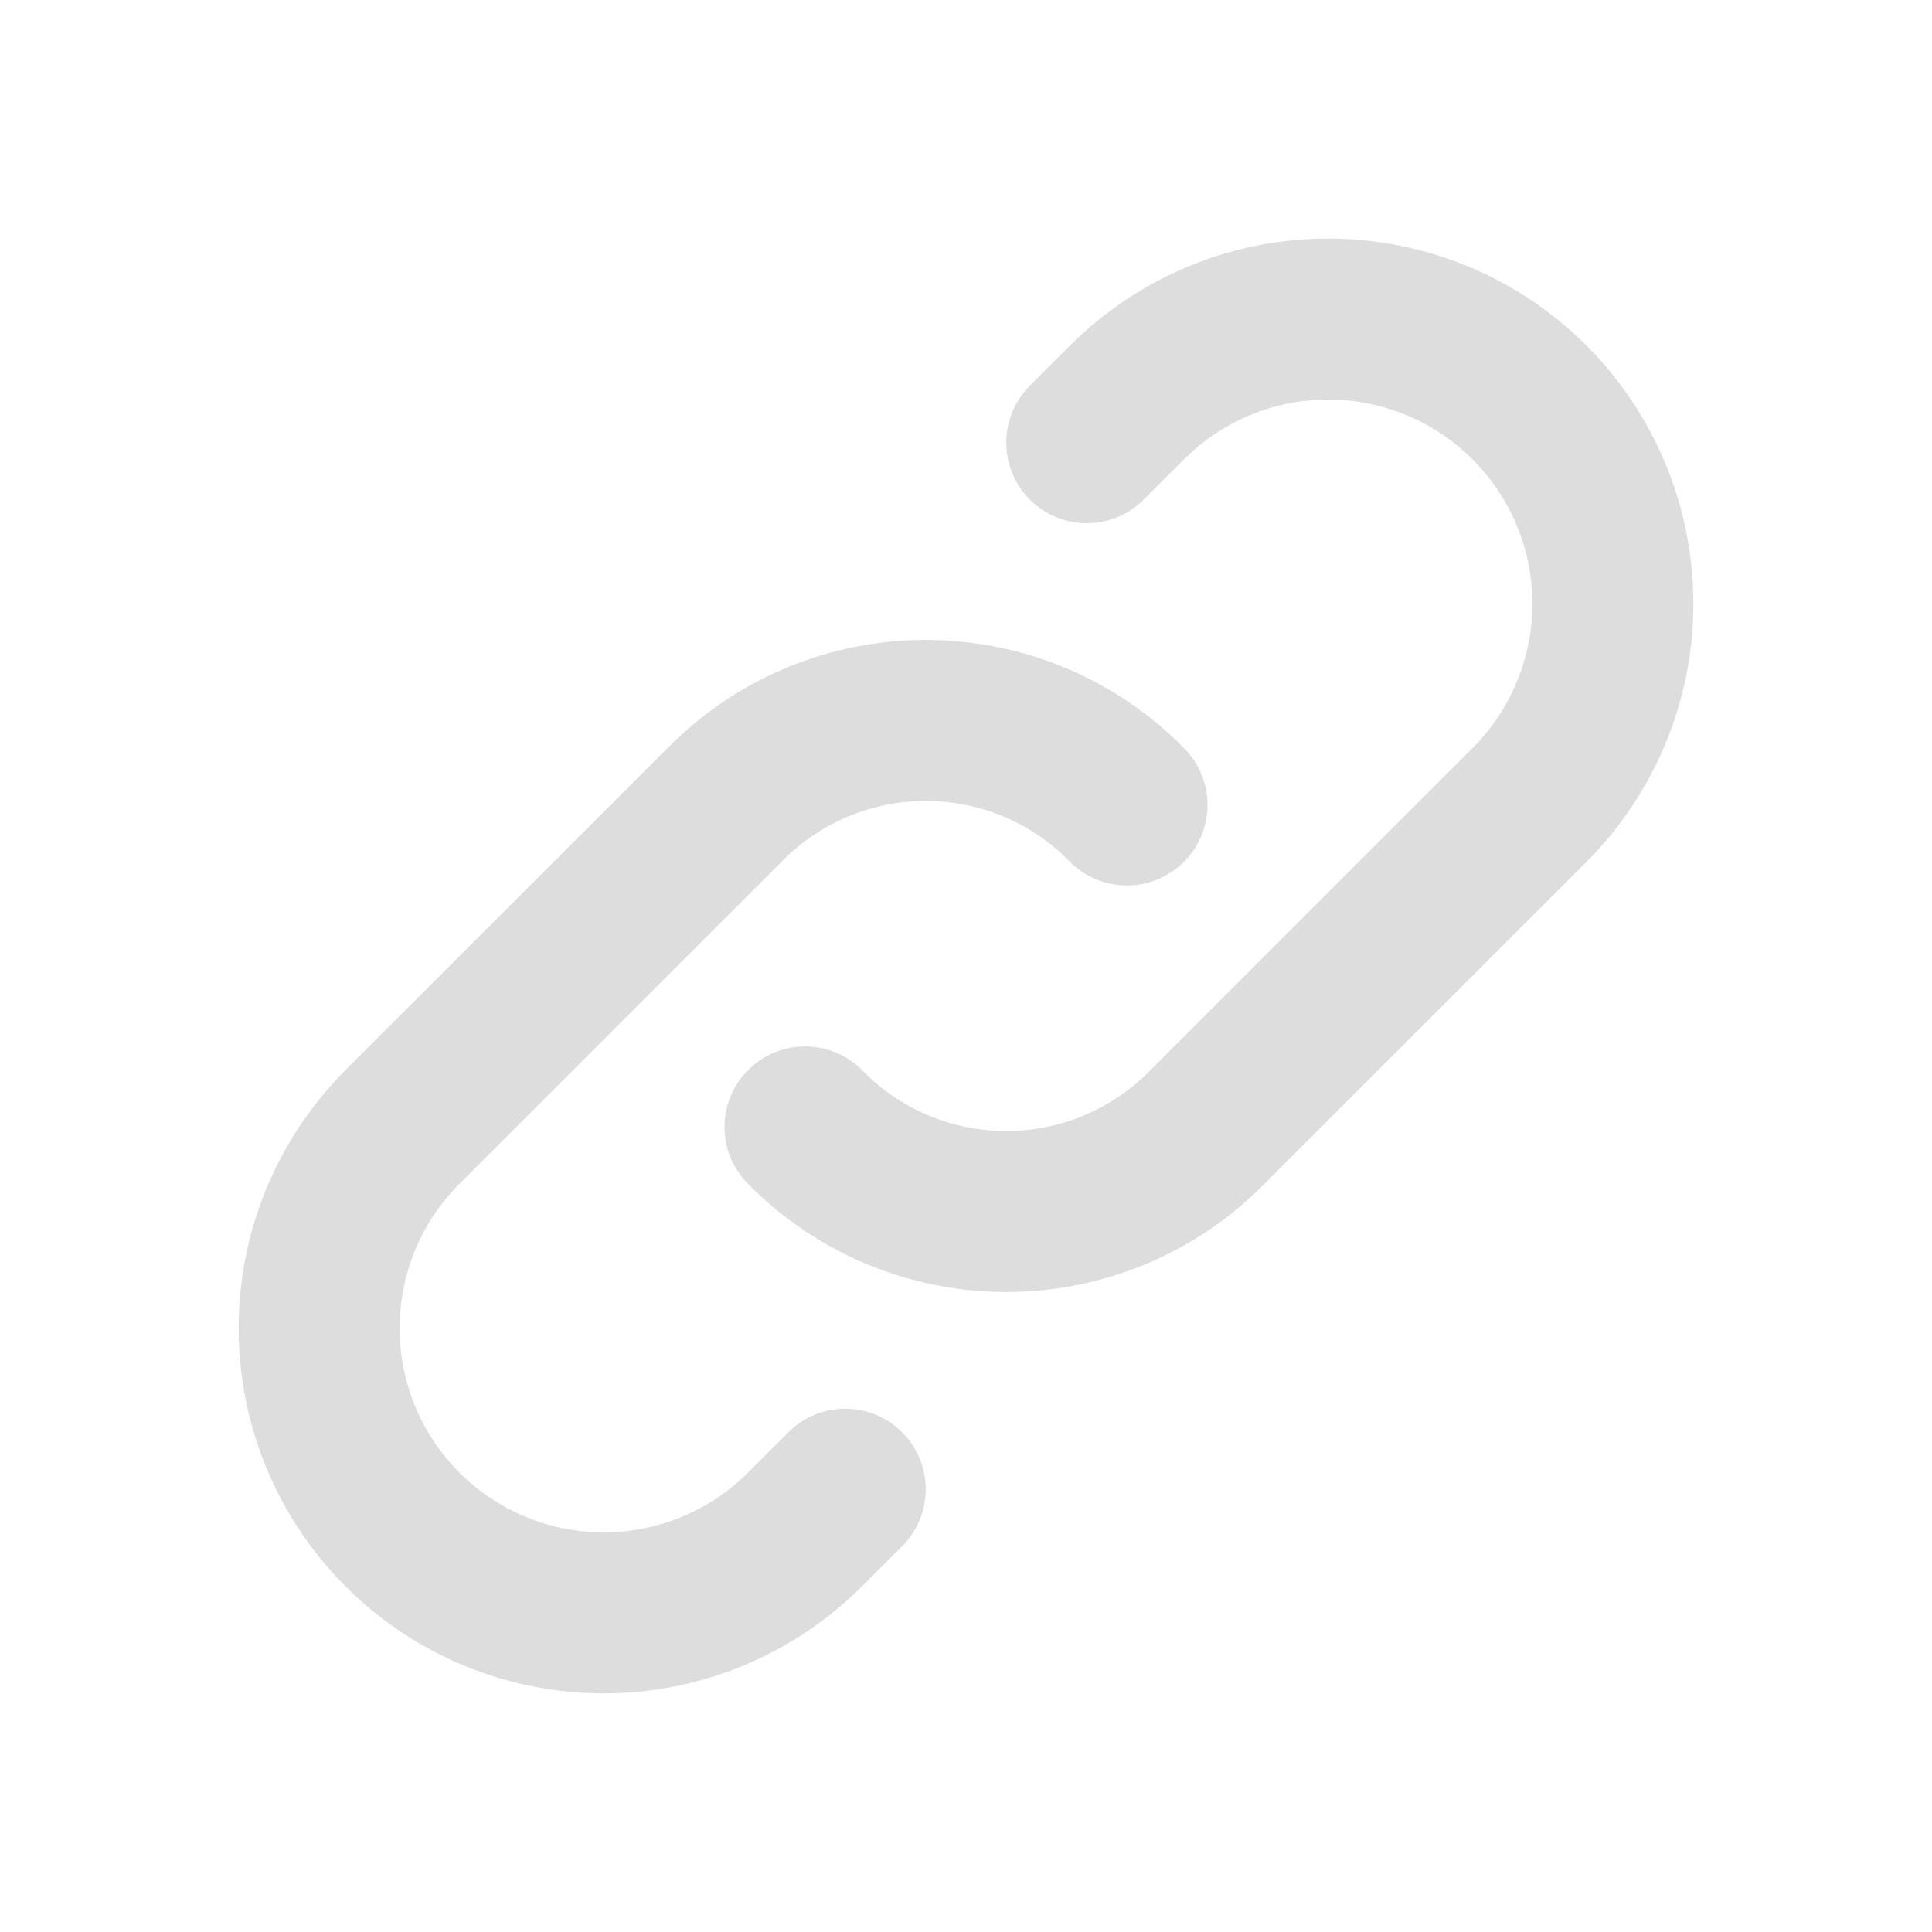
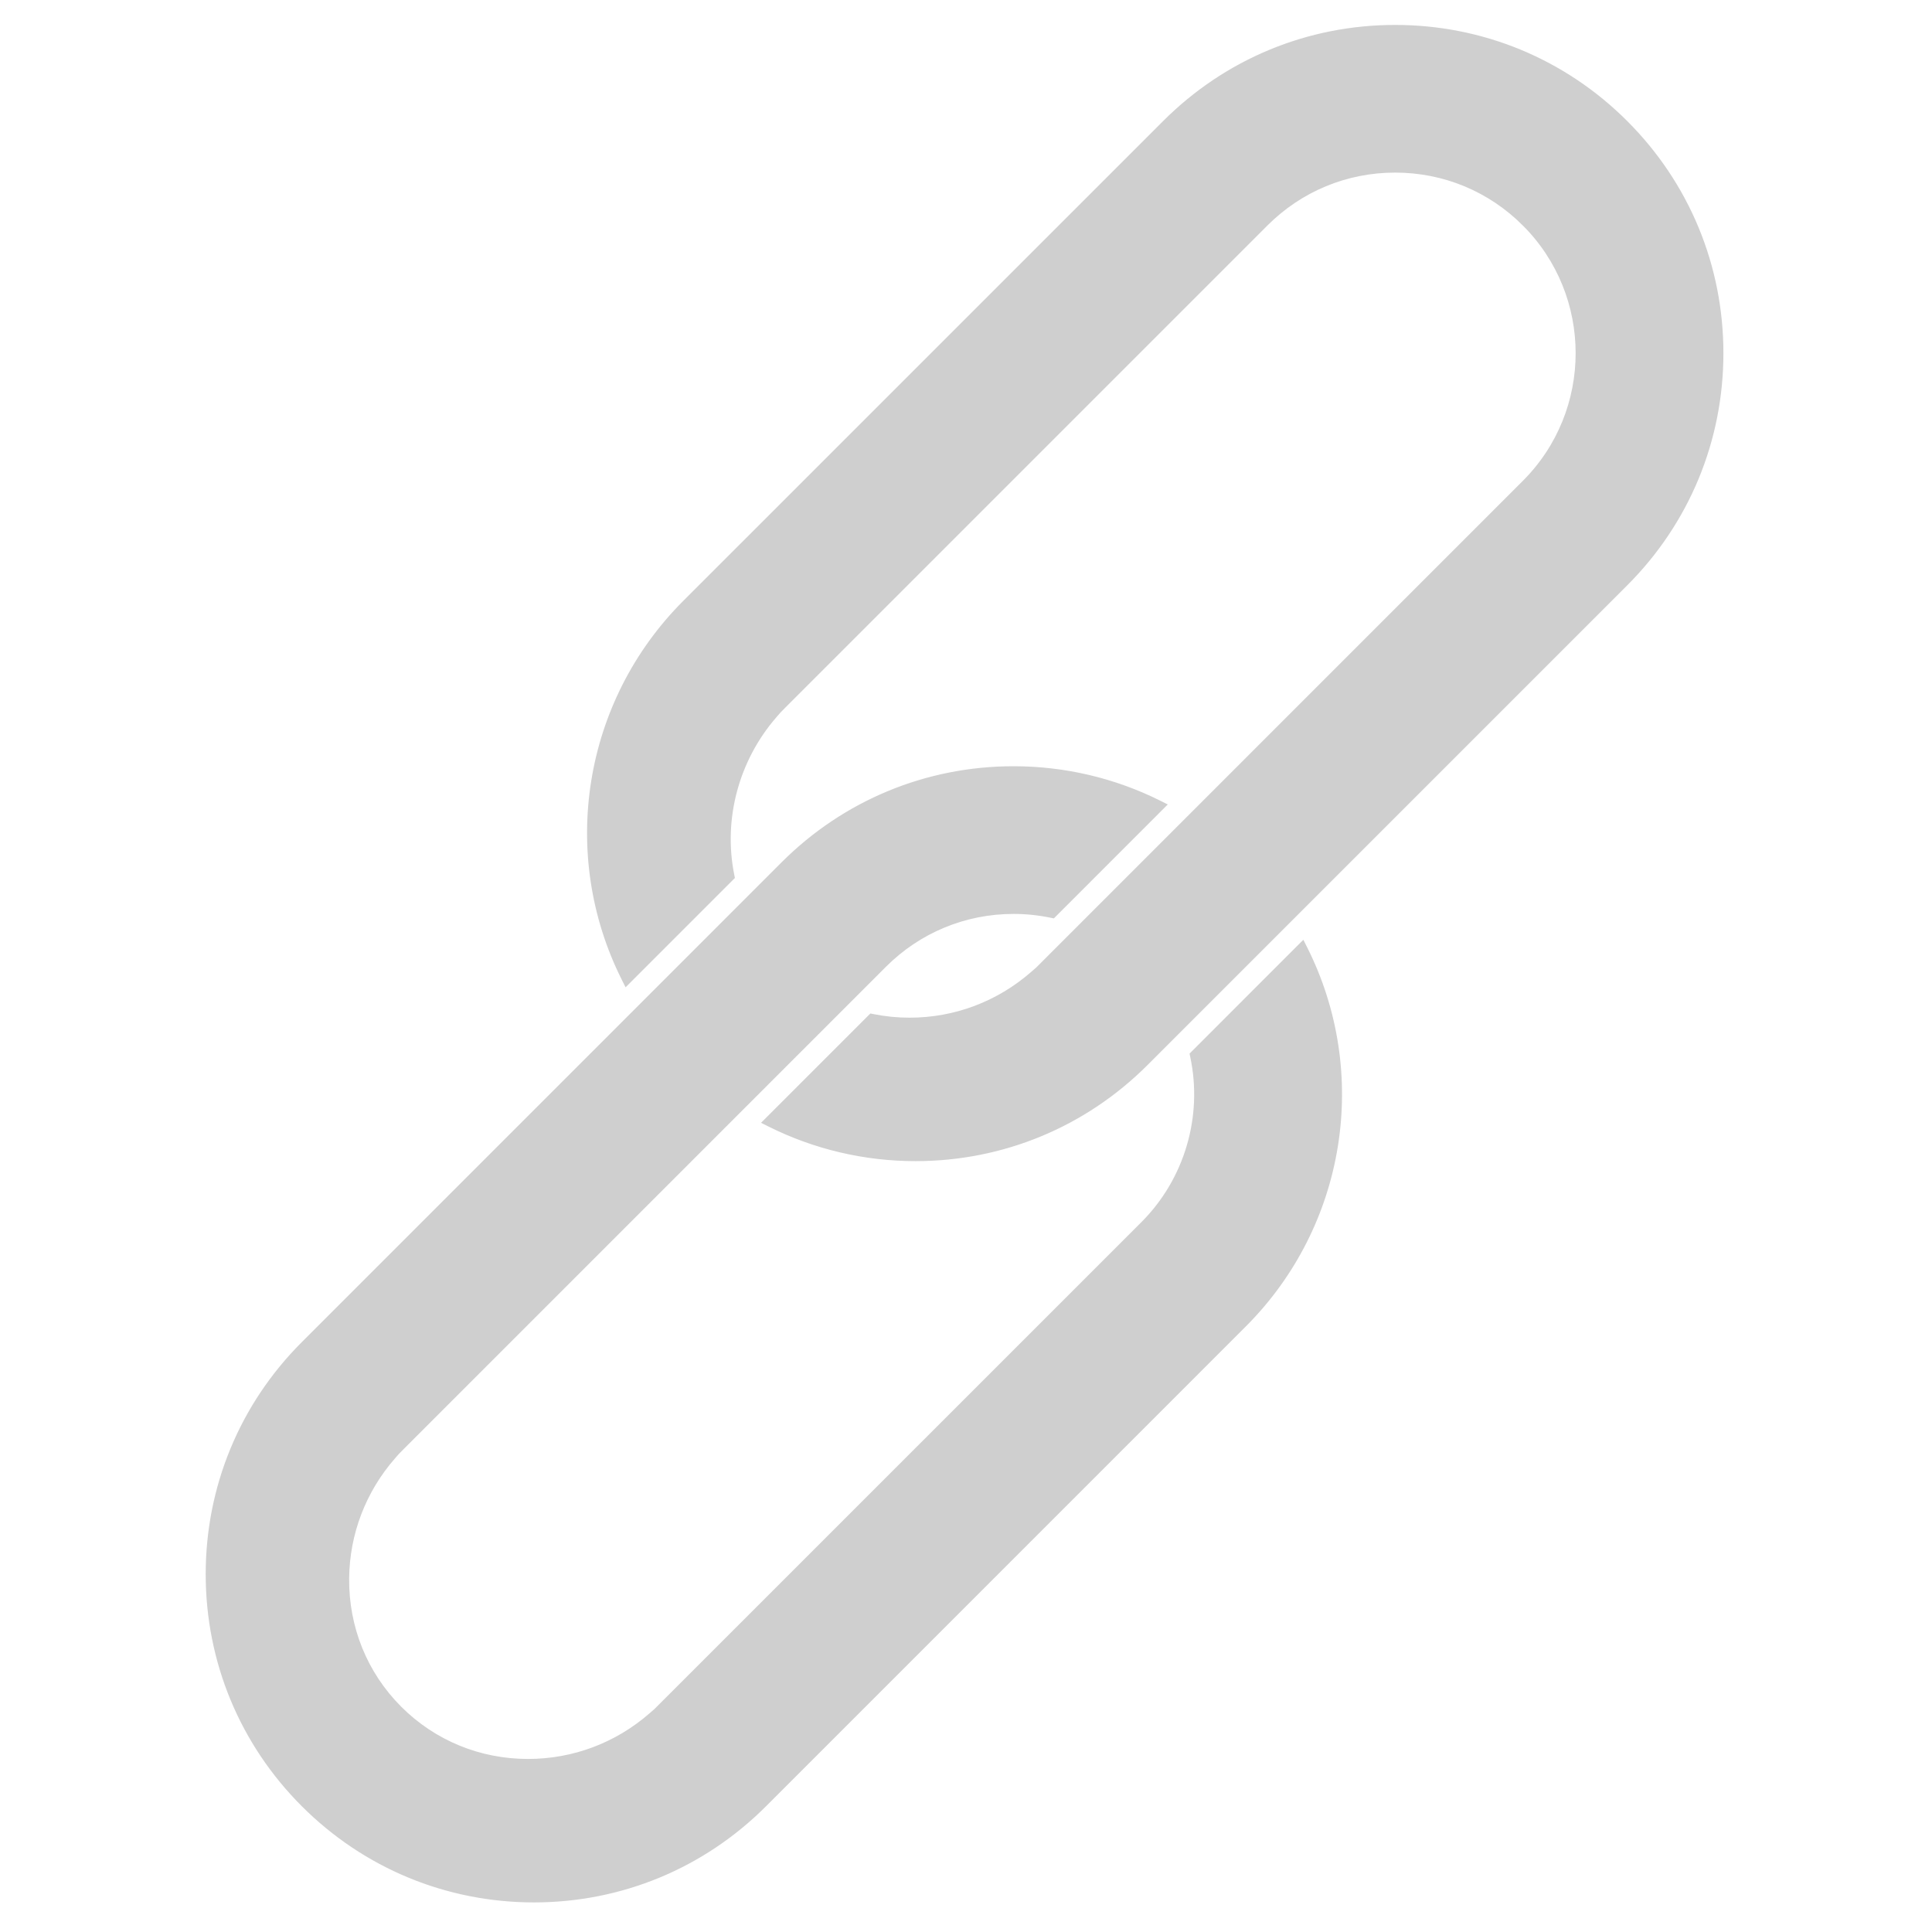
- <svg xmlns="http://www.w3.org/2000/svg" width="27" height="27" viewBox="0 0 27 27" fill="none">
-   <path fill-rule="evenodd" clip-rule="evenodd" d="M14.954 4.829C15.911 3.872 17.209 3.334 18.562 3.334C19.916 3.334 21.214 3.872 22.171 4.829C23.127 5.786 23.665 7.084 23.665 8.437C23.665 9.79 23.127 11.088 22.171 12.045L17.674 16.541C17.204 17.02 16.643 17.401 16.024 17.661C15.403 17.922 14.736 18.056 14.062 18.056C13.389 18.056 12.722 17.922 12.101 17.661C11.48 17.4 10.918 17.018 10.446 16.537C10.012 16.093 10.019 15.381 10.463 14.946C10.906 14.511 11.619 14.518 12.054 14.962C12.316 15.229 12.628 15.442 12.973 15.587C13.318 15.732 13.688 15.806 14.062 15.806C14.437 15.806 14.807 15.732 15.152 15.587C15.497 15.442 15.809 15.229 16.071 14.962L16.079 14.954L20.579 10.454C21.114 9.919 21.415 9.193 21.415 8.437C21.415 7.68 21.114 6.955 20.579 6.42C20.045 5.885 19.319 5.584 18.562 5.584C17.806 5.584 17.08 5.885 16.546 6.42L15.983 6.982C15.544 7.422 14.831 7.422 14.392 6.982C13.953 6.543 13.953 5.831 14.392 5.391L14.954 4.829Z" fill="#dddddd" />
-   <path fill-rule="evenodd" clip-rule="evenodd" d="M10.976 9.338C11.597 9.077 12.264 8.943 12.937 8.943C13.611 8.943 14.278 9.077 14.899 9.338C15.52 9.599 16.082 9.981 16.553 10.462C16.988 10.906 16.981 11.618 16.537 12.053C16.093 12.488 15.381 12.481 14.946 12.037C14.684 11.77 14.372 11.557 14.027 11.412C13.682 11.268 13.312 11.193 12.937 11.193C12.563 11.193 12.193 11.268 11.848 11.412C11.503 11.557 11.19 11.77 10.928 12.037L10.921 12.045L6.42 16.545C5.885 17.08 5.585 17.806 5.585 18.562C5.585 19.319 5.885 20.044 6.42 20.579C6.955 21.114 7.681 21.415 8.437 21.415C9.194 21.415 9.919 21.114 10.454 20.579L11.017 20.017C11.456 19.577 12.169 19.577 12.608 20.017C13.047 20.456 13.047 21.168 12.608 21.608L12.045 22.17C11.088 23.127 9.791 23.665 8.437 23.665C7.084 23.665 5.786 23.127 4.829 22.17C3.873 21.213 3.335 19.916 3.335 18.562C3.335 17.209 3.873 15.911 4.829 14.954L9.326 10.458C9.796 9.979 10.357 9.598 10.976 9.338Z" fill="#dddddd" />
+ <svg xmlns="http://www.w3.org/2000/svg" width="310" height="310" viewBox="0 0 310 310" fill="none">
+   <path d="M125.756 138.723L125.756 138.723L48.786 215.697C38.93 225.545 33.505 238.647 33.505 252.583C33.505 266.525 38.936 279.625 48.788 289.472C58.637 299.32 71.742 304.749 85.673 304.753H85.677C99.61 304.753 112.709 299.324 122.558 289.472L199.533 212.495C215.527 196.501 219.325 172.202 209.306 152.253L208.995 151.634L208.505 152.123L191.606 169.025L191.414 169.217L191.47 169.483C193.535 179.196 190.548 189.398 183.497 196.451L104.92 275.021L104.888 274.993L104.557 275.282C99.034 280.105 92.062 282.734 84.72 282.734C76.876 282.734 69.538 279.71 64.04 274.219C58.462 268.643 55.446 261.197 55.523 253.246C55.598 246.008 58.232 239.144 62.986 233.694L63.301 233.334L63.279 233.313L64.002 232.585L64.002 232.585L64.01 232.576C64.151 232.427 64.293 232.279 64.431 232.145L64.436 232.14C64.451 232.126 64.463 232.113 64.474 232.103C64.506 232.07 64.525 232.051 64.544 232.035L64.56 232.021L64.575 232.006L64.832 231.744L64.835 231.741L141.803 154.77C147.373 149.205 154.769 146.144 162.633 146.144C164.666 146.144 166.686 146.355 168.668 146.765L168.932 146.819L169.123 146.629L186.041 129.706L186.532 129.215L185.911 128.905C178.729 125.322 170.742 123.446 162.639 123.446C148.71 123.448 135.608 128.875 125.756 138.723ZM100.203 156.955L100.514 157.575L101.004 157.085L117.188 140.901L117.377 140.712L117.325 140.449C115.499 131.358 118.07 121.787 124.228 114.722L124.528 114.379L124.504 114.354L125.225 113.626L125.225 113.626L125.231 113.619C125.361 113.483 125.505 113.337 125.646 113.194C125.678 113.164 125.695 113.146 125.709 113.132C125.725 113.116 125.737 113.104 125.762 113.081L125.772 113.072L125.781 113.063L126.046 112.796L126.048 112.794L203.015 35.825C208.583 30.257 215.983 27.194 223.858 27.194C231.734 27.194 239.132 30.257 244.7 35.825L245.054 35.472L244.7 35.825C256.193 47.316 256.193 66.026 244.701 77.508L244.7 77.509L166.159 156.06L166.127 156.029L165.775 156.336C160.244 161.161 153.284 163.792 145.941 163.792C143.961 163.792 142.004 163.597 140.082 163.213L139.82 163.161L139.631 163.35L123.449 179.532L122.958 180.023L123.579 180.333C130.78 183.926 138.768 185.811 146.889 185.811C160.829 185.811 173.929 180.384 183.778 170.534L260.751 93.562L260.751 93.561C270.603 83.704 276.03 70.603 276.03 56.666C276.03 42.733 270.599 29.63 260.749 19.783C250.897 9.925 237.795 4.5 223.86 4.5C209.928 4.5 196.828 9.927 186.979 19.783L110.002 96.751C94.018 112.732 90.212 137.015 100.203 156.955Z" fill="#CFCFCF" stroke="#CFCFCF" />
</svg>
